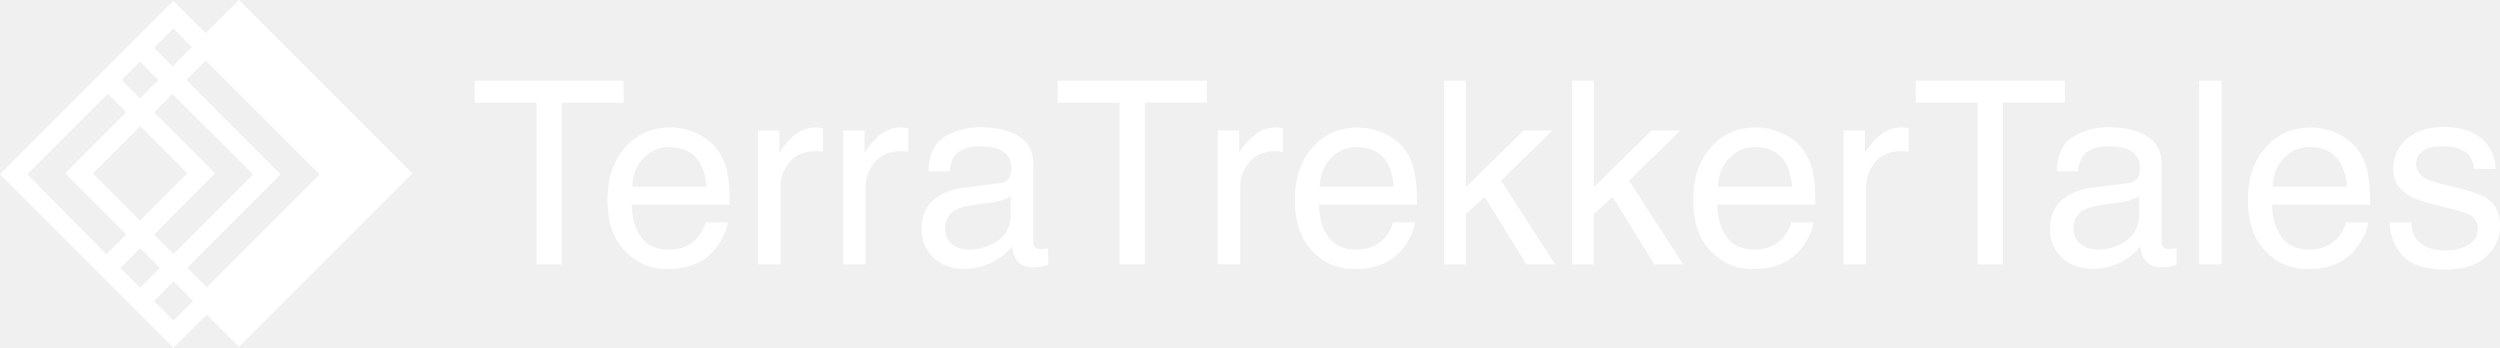
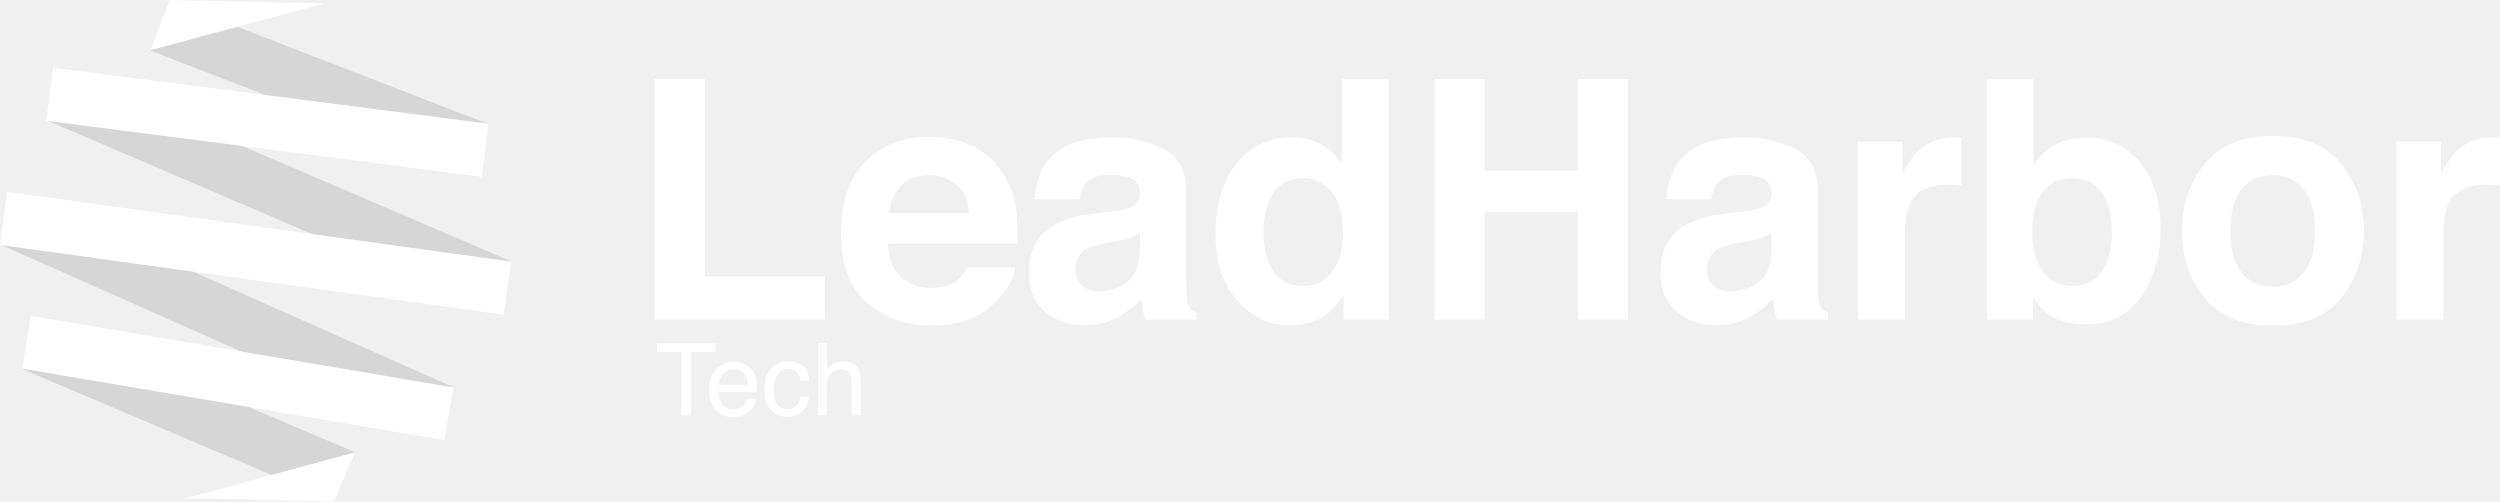
- <svg xmlns="http://www.w3.org/2000/svg" id="Capa_2" data-name="Capa 2" viewBox="0 0 6763.35 940.83">
+ <svg xmlns="http://www.w3.org/2000/svg" id="Capa_2" data-name="Capa 2" viewBox="0 0 4513.72 905.74">
  <defs>
    <style>
      .cls-1 {
        isolation: isolate;
      }

      .cls-2 {
+         fill: #d6d6d6;
+       }
+ 
+       .cls-2, .cls-3 {
+         stroke-width: 0px;
+       }
+ 
+       .cls-3 {
        fill: #fff;
-         stroke-width: 0px;
      }
    </style>
  </defs>
  <g id="Capa_1-2" data-name="Capa 1">
-     <g id="Capa_1-2" data-name="Capa 1-2">
-       <g id="Tech_Properties" data-name="Tech Properties">
-         <g class="cls-1">
-           <path class="cls-2" d="M1687.09,218.46v59.2h-167.39v437.53h-68.29v-437.53h-167.39v-59.2h403.08Z" />
-           <path class="cls-2" d="M1889.2,363c24.15,12.03,42.5,27.7,55.13,46.83,12.2,18.26,20.25,39.55,24.32,63.88,3.64,16.7,5.37,43.28,5.37,79.8h-265.37c1.13,36.79,9.78,66.21,26.05,88.37,16.27,22.24,41.37,33.32,75.39,33.32,31.76,0,57.13-10.47,76.08-31.42,10.82-12.2,18.44-26.23,23.02-42.24h59.81c-1.56,13.33-6.84,28.13-15.75,44.49-8.91,16.36-18.87,29.69-29.95,40.07-18.52,18-41.37,30.21-68.64,36.53-14.63,3.64-31.25,5.37-49.68,5.37-45.09,0-83.26-16.36-114.6-49.16-31.33-32.8-47-78.68-47-137.79s15.75-105.34,47.34-141.69c31.59-36.27,72.79-54.44,123.77-54.44,25.71,0,50.63,6.06,74.7,18.09h0ZM1911.53,505.12c-2.51-26.4-8.22-47.43-17.22-63.18-16.7-29.25-44.49-43.97-83.52-43.97-27.96,0-51.41,10.13-70.28,30.29-18.96,20.17-29,45.79-30.12,76.95h201.15v-.09Z" />
-           <path class="cls-2" d="M2050.53,352.96h57.82v62.58c4.76-12.2,16.36-27,34.79-44.49,18.44-17.48,39.81-26.23,63.88-26.23,1.13,0,3.03.09,5.71.35,2.68.26,7.36.69,13.85,1.38v64.22c-3.64-.69-6.92-1.13-9.95-1.38-3.03-.26-6.4-.35-9.95-.35-30.64,0-54.18,9.87-70.63,29.6-16.45,19.73-24.67,42.41-24.67,68.12v208.25h-60.85v-362.14.09Z" />
-           <path class="cls-2" d="M2281.11,352.96h57.82v62.58c4.76-12.2,16.36-27,34.79-44.49,18.44-17.48,39.81-26.23,63.88-26.23,1.13,0,3.03.09,5.71.35,2.68.26,7.36.69,13.85,1.38v64.22c-3.64-.69-6.92-1.13-9.95-1.38-3.03-.26-6.4-.35-9.95-.35-30.64,0-54.18,9.87-70.63,29.6-16.45,19.73-24.67,42.41-24.67,68.12v208.25h-60.85v-362.14.09Z" />
-           <path class="cls-2" d="M2704.09,495.69c13.93-1.82,23.37-7.62,28.04-17.57,2.68-5.37,4.07-13.16,4.07-23.37,0-20.77-7.36-35.75-22.16-45.09-14.8-9.35-35.92-14.02-63.36-14.02-31.77,0-54.36,8.57-67.6,25.71-7.44,9.43-12.29,23.54-14.54,42.24h-56.78c1.13-44.66,15.58-75.65,43.45-93.13,27.87-17.48,60.15-26.23,96.85-26.23,42.58,0,77.21,8.14,103.78,24.32,26.4,16.27,39.55,41.46,39.55,75.73v208.59c0,6.32,1.3,11.43,3.89,15.23,2.6,3.81,8.05,5.71,16.36,5.71,2.68,0,5.71-.17,9.09-.52,3.38-.35,7.01-.87,10.82-1.56v45.01c-9.43,2.68-16.7,4.41-21.64,5.11-4.93.69-11.68,1.04-20.25,1.04-20.95,0-36.18-7.44-45.61-22.33-4.93-7.88-8.48-19.04-10.47-33.5-12.38,16.27-30.21,30.29-53.4,42.24-23.2,11.94-48.82,17.92-76.77,17.92-33.58,0-61.02-10.21-82.31-30.64-21.29-20.43-31.94-45.96-31.94-76.6,0-33.58,10.47-59.64,31.42-78.07,20.95-18.44,48.47-29.86,82.49-34.19l97.03-12.2v.17ZM2575.91,660.31c12.81,10.13,28.04,15.23,45.61,15.23,21.38,0,42.15-4.93,62.23-14.89,33.84-16.45,50.72-43.36,50.72-80.84v-48.99c-7.44,4.76-17.05,8.66-28.74,11.86-11.68,3.2-23.2,5.37-34.45,6.75l-36.87,4.76c-22.07,2.94-38.69,7.53-49.68,13.85-18.7,10.56-28.04,27.52-28.04,50.72,0,17.57,6.4,31.42,19.3,41.55h-.09Z" />
-           <path class="cls-2" d="M3264.61,218.46v59.2h-167.39v437.53h-68.29v-437.53h-167.39v-59.2h403.08Z" />
-           <path class="cls-2" d="M3294.39,352.96h57.82v62.58c4.76-12.2,16.36-27,34.79-44.49,18.44-17.48,39.81-26.23,63.88-26.23,1.13,0,3.03.09,5.71.35,2.68.26,7.36.69,13.85,1.38v64.22c-3.64-.69-6.92-1.13-9.95-1.38s-6.4-.35-9.95-.35c-30.64,0-54.18,9.87-70.63,29.6-16.45,19.73-24.67,42.41-24.67,68.12v208.25h-60.85v-362.14.09Z" />
-           <path class="cls-2" d="M3748.79,363c24.15,12.03,42.5,27.7,55.13,46.83,12.2,18.26,20.25,39.55,24.32,63.88,3.64,16.7,5.37,43.28,5.37,79.8h-265.37c1.13,36.79,9.78,66.21,26.05,88.37,16.27,22.24,41.37,33.32,75.39,33.32,31.77,0,57.13-10.47,76.08-31.42,10.82-12.2,18.44-26.23,23.02-42.24h59.81c-1.56,13.33-6.84,28.13-15.75,44.49-8.91,16.36-18.87,29.69-29.95,40.07-18.52,18-41.37,30.21-68.64,36.53-14.63,3.64-31.25,5.37-49.68,5.37-45.09,0-83.26-16.36-114.6-49.16-31.33-32.8-47-78.68-47-137.79s15.75-105.34,47.34-141.69c31.59-36.27,72.79-54.44,123.77-54.44,25.71,0,50.63,6.06,74.7,18.09h0ZM3771.12,505.12c-2.51-26.4-8.22-47.43-17.22-63.18-16.7-29.25-44.49-43.97-83.52-43.97-27.96,0-51.41,10.13-70.28,30.29-18.96,20.17-29,45.79-30.12,76.95h201.15v-.09Z" />
-           <path class="cls-2" d="M3907.01,218.46h58.51v288.4l156.23-153.8h77.72l-138.66,135.54,146.36,226.51h-77.72l-112.95-182.54-51.07,46.65v135.89h-58.51V218.46h.09Z" />
-           <path class="cls-2" d="M4253.22,218.46h58.51v288.4l156.23-153.8h77.72l-138.66,135.54,146.36,226.51h-77.72l-112.95-182.54-51.07,46.65v135.89h-58.51V218.46h.09Z" />
-           <path class="cls-2" d="M4826.29,363c24.15,12.03,42.5,27.7,55.13,46.83,12.2,18.26,20.25,39.55,24.32,63.88,3.64,16.7,5.37,43.28,5.37,79.8h-265.37c1.13,36.79,9.78,66.21,26.05,88.37,16.27,22.24,41.37,33.32,75.39,33.32,31.76,0,57.12-10.47,76.08-31.42,10.82-12.2,18.44-26.23,23.02-42.24h59.81c-1.56,13.33-6.84,28.13-15.75,44.49-8.92,16.36-18.87,29.69-29.95,40.07-18.52,18-41.37,30.21-68.64,36.53-14.63,3.64-31.25,5.37-49.68,5.37-45.09,0-83.26-16.36-114.6-49.16-31.33-32.8-47-78.68-47-137.79s15.75-105.34,47.34-141.69c31.59-36.27,72.79-54.44,123.77-54.44,25.71,0,50.63,6.06,74.7,18.09h0ZM4848.62,505.12c-2.51-26.4-8.22-47.43-17.22-63.18-16.7-29.25-44.49-43.97-83.52-43.97-27.96,0-51.41,10.13-70.28,30.29-18.96,20.17-29,45.79-30.12,76.95h201.15v-.09Z" />
-           <path class="cls-2" d="M4987.54,352.96h57.82v62.58c4.76-12.2,16.36-27,34.79-44.49,18.44-17.48,39.81-26.23,63.88-26.23,1.13,0,3.03.09,5.71.35,2.68.26,7.36.69,13.85,1.38v64.22c-3.64-.69-6.92-1.13-9.95-1.38-3.03-.26-6.4-.35-9.95-.35-30.64,0-54.18,9.87-70.63,29.6-16.45,19.73-24.67,42.41-24.67,68.12v208.25h-60.85v-362.14.09Z" />
-           <path class="cls-2" d="M5585.97,218.46v59.2h-167.39v437.53h-68.29v-437.53h-167.39v-59.2h403.08Z" />
-           <path class="cls-2" d="M5756.74,495.69c13.93-1.82,23.37-7.62,28.04-17.57,2.68-5.37,4.07-13.16,4.07-23.37,0-20.77-7.36-35.75-22.16-45.09-14.8-9.35-35.92-14.02-63.36-14.02-31.76,0-54.36,8.57-67.6,25.71-7.44,9.43-12.29,23.54-14.54,42.24h-56.78c1.13-44.66,15.58-75.65,43.45-93.13,27.87-17.48,60.15-26.23,96.85-26.23,42.58,0,77.21,8.14,103.78,24.32,26.4,16.27,39.55,41.46,39.55,75.73v208.59c0,6.32,1.3,11.43,3.89,15.23,2.6,3.81,8.05,5.71,16.36,5.71,2.68,0,5.71-.17,9.09-.52,3.38-.35,7.01-.87,10.82-1.56v45.01c-9.43,2.68-16.7,4.41-21.64,5.11-4.93.69-11.68,1.04-20.25,1.04-20.95,0-36.18-7.44-45.61-22.33-4.93-7.88-8.48-19.04-10.47-33.5-12.38,16.27-30.21,30.29-53.4,42.24-23.2,11.94-48.82,17.92-76.77,17.92-33.58,0-61.02-10.21-82.31-30.64-21.29-20.43-31.94-45.96-31.94-76.6,0-33.58,10.47-59.64,31.42-78.07,20.95-18.44,48.47-29.86,82.49-34.19l97.03-12.2v.17ZM5628.64,660.31c12.81,10.13,28.04,15.23,45.61,15.23,21.38,0,42.15-4.93,62.23-14.89,33.84-16.45,50.72-43.36,50.72-80.84v-48.99c-7.44,4.76-17.05,8.66-28.74,11.86-11.68,3.2-23.2,5.37-34.45,6.75l-36.87,4.76c-22.07,2.94-38.69,7.53-49.68,13.85-18.7,10.56-28.04,27.52-28.04,50.72,0,17.57,6.4,31.42,19.3,41.55h-.09Z" />
-           <path class="cls-2" d="M5949.49,218.46h60.85v496.64h-60.85V218.46Z" />
-           <path class="cls-2" d="M6327.12,363c24.15,12.03,42.5,27.7,55.13,46.83,12.2,18.26,20.25,39.55,24.32,63.88,3.64,16.7,5.37,43.28,5.37,79.8h-265.37c1.13,36.79,9.78,66.21,26.05,88.37,16.27,22.24,41.37,33.32,75.39,33.32,31.76,0,57.12-10.47,76.08-31.42,10.82-12.2,18.44-26.23,23.02-42.24h59.81c-1.56,13.33-6.84,28.13-15.75,44.49-8.92,16.36-18.87,29.69-29.95,40.07-18.52,18-41.37,30.21-68.64,36.53-14.63,3.64-31.25,5.37-49.68,5.37-45.09,0-83.26-16.36-114.6-49.16-31.33-32.8-47-78.68-47-137.79s15.75-105.34,47.34-141.69c31.59-36.27,72.79-54.44,123.77-54.44,25.71,0,50.63,6.06,74.7,18.09h0ZM6349.45,505.12c-2.51-26.4-8.22-47.43-17.22-63.18-16.7-29.25-44.49-43.97-83.52-43.97-27.96,0-51.41,10.13-70.28,30.29-18.96,20.17-29,45.79-30.12,76.95h201.15v-.09Z" />
-           <path class="cls-2" d="M6522.9,601.46c1.82,20.25,6.84,35.83,15.23,46.65,15.32,19.65,41.89,29.43,79.8,29.43,22.5,0,42.41-4.93,59.55-14.71,17.14-9.78,25.71-24.93,25.71-45.44,0-15.58-6.84-27.35-20.6-35.49-8.83-4.93-26.14-10.73-52.11-17.22l-48.38-12.2c-30.9-7.62-53.66-16.27-68.29-25.71-26.14-16.45-39.21-39.21-39.21-68.29,0-34.28,12.38-61.97,37.04-83.18,24.67-21.21,57.9-31.77,99.54-31.77,54.53,0,93.91,16.01,117.97,48.04,15.06,20.25,22.42,42.15,21.98,65.61h-57.47c-1.13-13.76-5.97-26.23-14.54-37.56-14.02-16.01-38.17-23.98-72.7-23.98-23.02,0-40.42,4.41-52.28,13.16-11.86,8.74-17.74,20.43-17.74,34.79,0,15.75,7.79,28.39,23.37,37.91,9,5.63,22.33,10.56,39.9,14.89l40.25,9.78c43.71,10.56,73.05,20.86,87.94,30.73,23.63,15.58,35.49,39.99,35.49,73.4s-12.2,60.07-36.7,83.52c-24.49,23.46-61.71,35.14-111.74,35.14-53.84,0-92.01-12.2-114.42-36.7-22.42-24.49-34.45-54.7-36.01-90.79h58.51-.09Z" />
-         </g>
-         <g>
-           <path class="cls-2" d="M0,471.71l469.12,469.12,90.02-90.02,87.42,87.42,469.12-469.12L646.55,0l-90.02,90.02L469.12,2.6,3.46,468.25l-3.46,3.46ZM416.32,634.43l165.32-165.32-165.32-165.32,50.2-50.2,215.52,215.52,2.6,2.6-215.52,215.52-52.8-52.8ZM432.77,724.45l-53.66,53.66-53.66-53.66,53.66-53.66,53.66,53.66ZM379.1,597.22l-128.1-128.1,128.1-128.1,128.1,128.1-128.1,128.1ZM346.21,234.56l-17.31-18.18,50.2-50.2,50.2,50.2-50.2,50.2-32.89-32.02h0ZM519.32,127.23l-52.8,52.8-50.2-50.2,52.8-52.8,50.2,50.2ZM559.13,777.25l-52.8-52.8,252.74-252.74-255.33-255.33,52.8-52.8,305.53,305.53,2.6,2.6s-305.53,305.53-305.53,305.53ZM469.12,867.26l-52.8-52.8,53.66-53.66,52.8,52.8-53.66,53.66ZM73.57,471.71l2.6-2.6,215.52-215.52h0l17.31,17.31,32.89,32.89-165.32,165.32,165.32,165.32-53.66,53.66-214.65-216.38Z" />
-           <polygon class="cls-2" points="379.1 670.79 342.75 634.43 289.09 687.23 325.44 724.45 379.1 670.79" />
-           <polygon class="cls-2" points="416.32 634.43 379.1 597.22 507.2 469.12 507.2 542.69 416.32 634.43" />
-           <polygon class="cls-2" points="469.12 687.23 432.77 724.45 379.1 670.79 416.32 634.43 469.12 687.23" />
-           <polygon class="cls-2" points="506.34 724.45 469.12 760.8 521.92 813.6 559.13 777.25 506.34 724.45" />
-           <polygon class="cls-2" points="416.32 303.8 379.1 267.45 430.17 216.38 466.52 253.6 416.32 303.8" />
-           <polygon class="cls-2" points="379.1 341.02 342.75 303.8 177.43 469.12 251 469.12 379.1 341.02" />
-           <polygon class="cls-2" points="502.87 216.38 466.52 253.6 557.4 344.48 596.35 309.86 502.87 216.38" />
-           <polygon class="cls-2" points="466.52 180.03 430.17 216.38 379.1 166.18 416.32 129.83 466.52 180.03" />
-         </g>
-       </g>
+     <g class="cls-1">
+       <path class="cls-3" d="M1291.71,619.78v15.47h-43.77v114.42h-17.86v-114.42h-43.77v-15.47h105.4Z" />
+       <path class="cls-3" d="M1344.59,657.58c6.31,3.15,11.11,7.24,14.41,12.25,3.18,4.78,5.31,10.35,6.37,16.71.94,4.36,1.42,11.32,1.42,20.87h-69.41c.29,9.61,2.56,17.32,6.81,23.12,4.25,5.81,10.82,8.71,19.72,8.71,8.31,0,14.94-2.74,19.9-8.22,2.83-3.18,4.83-6.87,6.01-11.05h15.65c-.41,3.48-1.78,7.35-4.11,11.63-2.33,4.27-4.94,7.77-7.83,10.48-4.83,4.72-10.82,7.9-17.95,9.55-3.83.94-8.17,1.41-13,1.41-11.79,0-21.78-4.29-29.98-12.87-8.2-8.58-12.29-20.59-12.29-36.03s4.13-27.56,12.38-37.05c8.25-9.49,19.04-14.24,32.36-14.24,6.72,0,13.23,1.58,19.54,4.73ZM1350.42,694.77c-.65-6.9-2.15-12.41-4.51-16.54-4.36-7.66-11.64-11.5-21.84-11.5-7.31,0-13.44,2.64-18.39,7.91-4.95,5.28-7.58,11.98-7.87,20.12h52.61Z" />
+       <path class="cls-3" d="M1448.89,660.01c6.69,5.19,10.71,14.12,12.07,26.79h-15.47c-.94-5.84-3.09-10.68-6.46-14.55-3.36-3.86-8.75-5.79-16.18-5.79-10.14,0-17.39,4.95-21.75,14.86-2.83,6.43-4.24,14.36-4.24,23.79s2,17.48,6.01,23.96c4.01,6.49,10.32,9.73,18.92,9.73,6.6,0,11.83-2.02,15.7-6.06,3.86-4.04,6.53-9.56,8-16.58h15.47c-1.77,12.56-6.19,21.74-13.26,27.54-7.07,5.81-16.12,8.71-27.15,8.71-12.38,0-22.25-4.52-29.62-13.57-7.37-9.05-11.05-20.35-11.05-33.91,0-16.62,4.04-29.56,12.11-38.82,8.08-9.25,18.36-13.88,30.86-13.88,10.67,0,19.35,2.59,26.04,7.78Z" />
+       <path class="cls-3" d="M1476.87,619.34h15.92v48.46c3.77-4.78,7.16-8.14,10.17-10.08,5.13-3.36,11.52-5.04,19.19-5.04,13.73,0,23.05,4.81,27.94,14.41,2.65,5.25,3.98,12.53,3.98,21.84v60.75h-16.36v-59.69c0-6.96-.88-12.05-2.65-15.3-2.89-5.19-8.31-7.78-16.27-7.78-6.6,0-12.59,2.27-17.95,6.81-5.37,4.54-8.05,13.12-8.05,25.73v50.23h-15.92v-130.34Z" />
+     </g>
+     <g class="cls-1">
+       <path class="cls-3" d="M1181.84,142.58h90.78v356.36h216.94v78.11h-307.72V142.58Z" />
+       <path class="cls-3" d="M1753.15,262.27c22.41,10.04,40.92,25.88,55.52,47.53,13.16,19.09,21.69,41.23,25.6,66.42,2.26,14.76,3.18,36.02,2.77,63.76h-234c1.3,32.23,12.5,54.82,33.6,67.79,12.83,8.06,28.27,12.08,46.32,12.08,19.14,0,34.68-4.91,46.64-14.74,6.52-5.31,12.29-12.67,17.29-22.11h85.76c-2.26,19.06-12.64,38.42-31.14,58.07-28.78,31.24-69.07,46.87-120.87,46.87-42.76,0-80.48-13.18-113.17-39.53-32.69-26.35-49.03-69.23-49.03-128.63,0-55.65,14.75-98.33,44.26-128.03,29.5-29.7,67.8-44.55,114.89-44.55,27.96,0,53.15,5.02,75.56,15.06ZM1627.48,334.84c-11.87,12.24-19.33,28.81-22.38,49.73h144.72c-1.53-22.3-8.99-39.22-22.38-50.77s-30-17.32-49.82-17.32c-21.56,0-38.28,6.12-50.14,18.36Z" />
+       <path class="cls-3" d="M2006.77,381.62c15.64-1.96,26.82-4.42,33.55-7.37,12.08-5.11,18.11-13.07,18.11-23.87,0-13.16-4.63-22.25-13.89-27.26-9.26-5.01-22.86-7.52-40.78-7.52-20.12,0-34.36,4.91-42.73,14.74-5.98,7.27-9.96,17.1-11.95,29.48h-81.06c1.77-28.1,9.67-51.19,23.68-69.27,22.3-28.3,60.59-42.44,114.86-42.44,35.32,0,66.7,6.98,94.14,20.93,27.43,13.95,41.15,40.28,41.15,78.99v147.38c0,10.22.19,22.6.59,37.14.59,11.01,2.26,18.47,5.01,22.4,2.75,3.93,6.88,7.18,12.38,9.73v12.38h-91.37c-2.56-6.48-4.32-12.57-5.3-18.27-.99-5.7-1.77-12.18-2.36-19.45-11.66,12.58-25.1,23.29-40.32,32.13-18.18,10.41-38.74,15.62-61.67,15.62-29.25,0-53.41-8.3-72.49-24.91-19.08-16.6-28.61-40.13-28.61-70.59,0-39.5,15.34-68.09,46.02-85.77,16.83-9.63,41.57-16.51,74.24-20.63l28.8-3.54ZM2058.14,420.82c-5.38,3.34-10.81,6.04-16.29,8.11-5.48,2.06-13,3.98-22.56,5.75l-19.12,3.54c-17.92,3.15-30.8,6.98-38.61,11.5-13.23,7.66-19.85,19.55-19.85,35.66,0,14.35,4.04,24.71,12.12,31.1,8.08,6.39,17.91,9.58,29.48,9.58,18.36,0,35.26-5.31,50.73-15.92,15.47-10.61,23.49-29.96,24.09-58.07v-31.24Z" />
+       <path class="cls-3" d="M2385.61,260.92c15.13,8.55,27.41,20.39,36.84,35.52v-153.27h85.18v433.88h-81.65v-44.51c-11.99,19.06-25.64,32.92-40.97,41.56s-34.39,12.97-57.18,12.97c-37.53,0-69.12-15.18-94.76-45.54-25.64-30.36-38.46-69.31-38.46-116.87,0-54.82,12.62-97.95,37.88-129.4,25.25-31.44,59-47.16,101.25-47.16,19.45,0,36.74,4.27,51.88,12.82ZM2406.24,489.79c12.38-17.69,18.57-40.57,18.57-68.68,0-39.3-9.92-67.4-29.77-84.3-12.19-10.21-26.33-15.33-42.44-15.33-24.57,0-42.59,9.28-54.09,27.85-11.5,18.57-17.24,41.61-17.24,69.12,0,29.67,5.84,53.4,17.54,71.18,11.69,17.79,29.42,26.68,53.2,26.68s41.85-8.84,54.23-26.53Z" />
+       <path class="cls-3" d="M2590.17,577.04V142.58h90.19v165.65h168.89v-165.65h90.19v434.46h-90.19v-193.95h-168.89v193.95h-90.19Z" />
+       <path class="cls-3" d="M3147.17,381.62c15.64-1.96,26.82-4.42,33.55-7.37,12.08-5.11,18.11-13.07,18.11-23.87,0-13.16-4.63-22.25-13.89-27.26-9.26-5.01-22.86-7.52-40.78-7.52-20.12,0-34.36,4.91-42.73,14.74-5.98,7.27-9.96,17.1-11.95,29.48h-81.06c1.77-28.1,9.67-51.19,23.68-69.27,22.3-28.3,60.59-42.44,114.86-42.44,35.32,0,66.7,6.98,94.14,20.93,27.43,13.95,41.15,40.28,41.15,78.99v147.38c0,10.22.19,22.6.59,37.14.59,11.01,2.26,18.47,5.01,22.4,2.75,3.93,6.88,7.18,12.38,9.73v12.38h-91.37c-2.56-6.48-4.32-12.57-5.3-18.27-.99-5.7-1.77-12.18-2.36-19.45-11.66,12.58-25.1,23.29-40.32,32.13-18.18,10.41-38.74,15.62-61.67,15.62-29.25,0-53.41-8.3-72.49-24.91-19.08-16.6-28.61-40.13-28.61-70.59,0-39.5,15.34-68.09,46.02-85.77,16.83-9.63,41.57-16.51,74.24-20.63l28.8-3.54ZM3198.53,420.82c-5.38,3.34-10.81,6.04-16.29,8.11-5.48,2.06-13,3.98-22.56,5.75l-19.12,3.54c-17.92,3.15-30.8,6.98-38.61,11.5-13.23,7.66-19.85,19.55-19.85,35.66,0,14.35,4.04,24.71,12.12,31.1,8.08,6.39,17.91,9.58,29.48,9.58,18.36,0,35.26-5.31,50.73-15.92,15.47-10.61,23.49-29.96,24.09-58.07v-31.24Z" />
+       <path class="cls-3" d="M3534.11,248.24c1.08.1,3.49.25,7.22.44v86.07c-5.31-.59-10.02-.98-14.15-1.18-4.13-.19-7.47-.29-10.02-.29-33.8,0-56.5,11.01-68.09,33.01-6.48,12.38-9.73,31.44-9.73,57.18v153.57h-84.59V255.76h80.17v56c12.97-21.42,24.27-36.06,33.9-43.92,15.72-13.16,36.15-19.75,61.31-19.75,1.57,0,2.9.05,3.98.15Z" />
+       <path class="cls-3" d="M3864.88,294.37c24.03,30.46,36.05,69.76,36.05,117.9s-11.85,91.28-35.55,124.09c-23.7,32.82-56.79,49.22-99.25,49.22-26.67,0-48.09-5.31-64.29-15.92-9.68-6.29-20.15-17.29-31.4-33.01v40.38h-82.83V143.17h84v154.45c10.68-14.93,22.44-26.33,35.3-34.19,15.23-9.82,34.61-14.74,58.14-14.74,42.52,0,75.79,15.23,99.82,45.69ZM3794.67,490.09c12.08-17.49,18.13-40.48,18.13-68.97,0-22.79-2.98-41.66-8.92-56.59-11.29-28.3-32.1-42.44-62.41-42.44s-51.81,13.85-63.3,41.56c-5.95,14.74-8.92,33.8-8.92,57.18,0,27.51,6.14,50.31,18.43,68.38,12.28,18.08,31,27.12,56.17,27.12,21.79,0,38.73-8.74,50.82-26.23Z" />
+       <path class="cls-3" d="M4227.22,537.74c-27.12,33.47-68.29,50.21-123.5,50.21s-96.38-16.74-123.5-50.21c-27.12-33.47-40.68-73.77-40.68-120.89s13.56-86.48,40.68-120.45,68.28-50.95,123.5-50.95,96.38,16.99,123.5,50.95,40.68,74.12,40.68,120.45-13.56,87.42-40.68,120.89ZM4160.02,491.31c13.16-17.46,19.75-42.28,19.75-74.47s-6.59-56.95-19.75-74.31c-13.17-17.36-32.03-26.05-56.59-26.05s-43.48,8.69-56.74,26.05-19.9,42.14-19.9,74.31,6.63,57,19.9,74.47,32.17,26.19,56.74,26.19,43.42-8.73,56.59-26.19Z" />
+       <path class="cls-3" d="M4506.5,248.24c1.08.1,3.49.25,7.22.44v86.07c-5.31-.59-10.02-.98-14.15-1.18-4.13-.19-7.47-.29-10.02-.29-33.8,0-56.5,11.01-68.09,33.01-6.48,12.38-9.73,31.44-9.73,57.18v153.57h-84.59V255.76h80.17v56c12.97-21.42,24.27-36.06,33.9-43.92,15.72-13.16,36.15-19.75,61.31-19.75,1.57,0,2.9.05,3.98.15Z" />
+     </g>
+     <g>
+       <rect class="cls-2" x="455.51" y="-89.96" width="96.58" height="869.25" transform="translate(-11.48 671.91) rotate(-66.8)" />
+       <rect class="cls-2" x="361.46" y="145.23" width="96.59" height="850.42" transform="translate(-277.88 713.46) rotate(-66.06)" />
+       <rect class="cls-2" x="292.47" y="435.21" width="96.59" height="612.72" transform="translate(-475 765.43) rotate(-67)" />
+       <rect class="cls-2" x="528.96" y="-151.16" width="96.59" height="618.01" transform="translate(221.67 639.2) rotate(-68.84)" />
+       <polygon class="cls-3" points="870.01 319.18 83.76 218.07 95.83 122.24 882.09 223.35 870.01 319.18" />
+       <polygon class="cls-3" points="909.25 568.19 0 442.18 12.83 346.35 922.83 472.36 909.25 568.19" />
+       <polygon class="cls-3" points="802.1 794.56 39.99 665.53 55.84 570.45 818.7 699.48 802.1 794.56" />
+       <polygon class="cls-3" points="603.65 905.48 336.53 899.44 641.38 816.44 603.65 905.48" />
+       <polygon class="cls-3" points="271.64 90.55 306.35 0 585.54 6.04 271.64 90.55" />
    </g>
  </g>
</svg>
